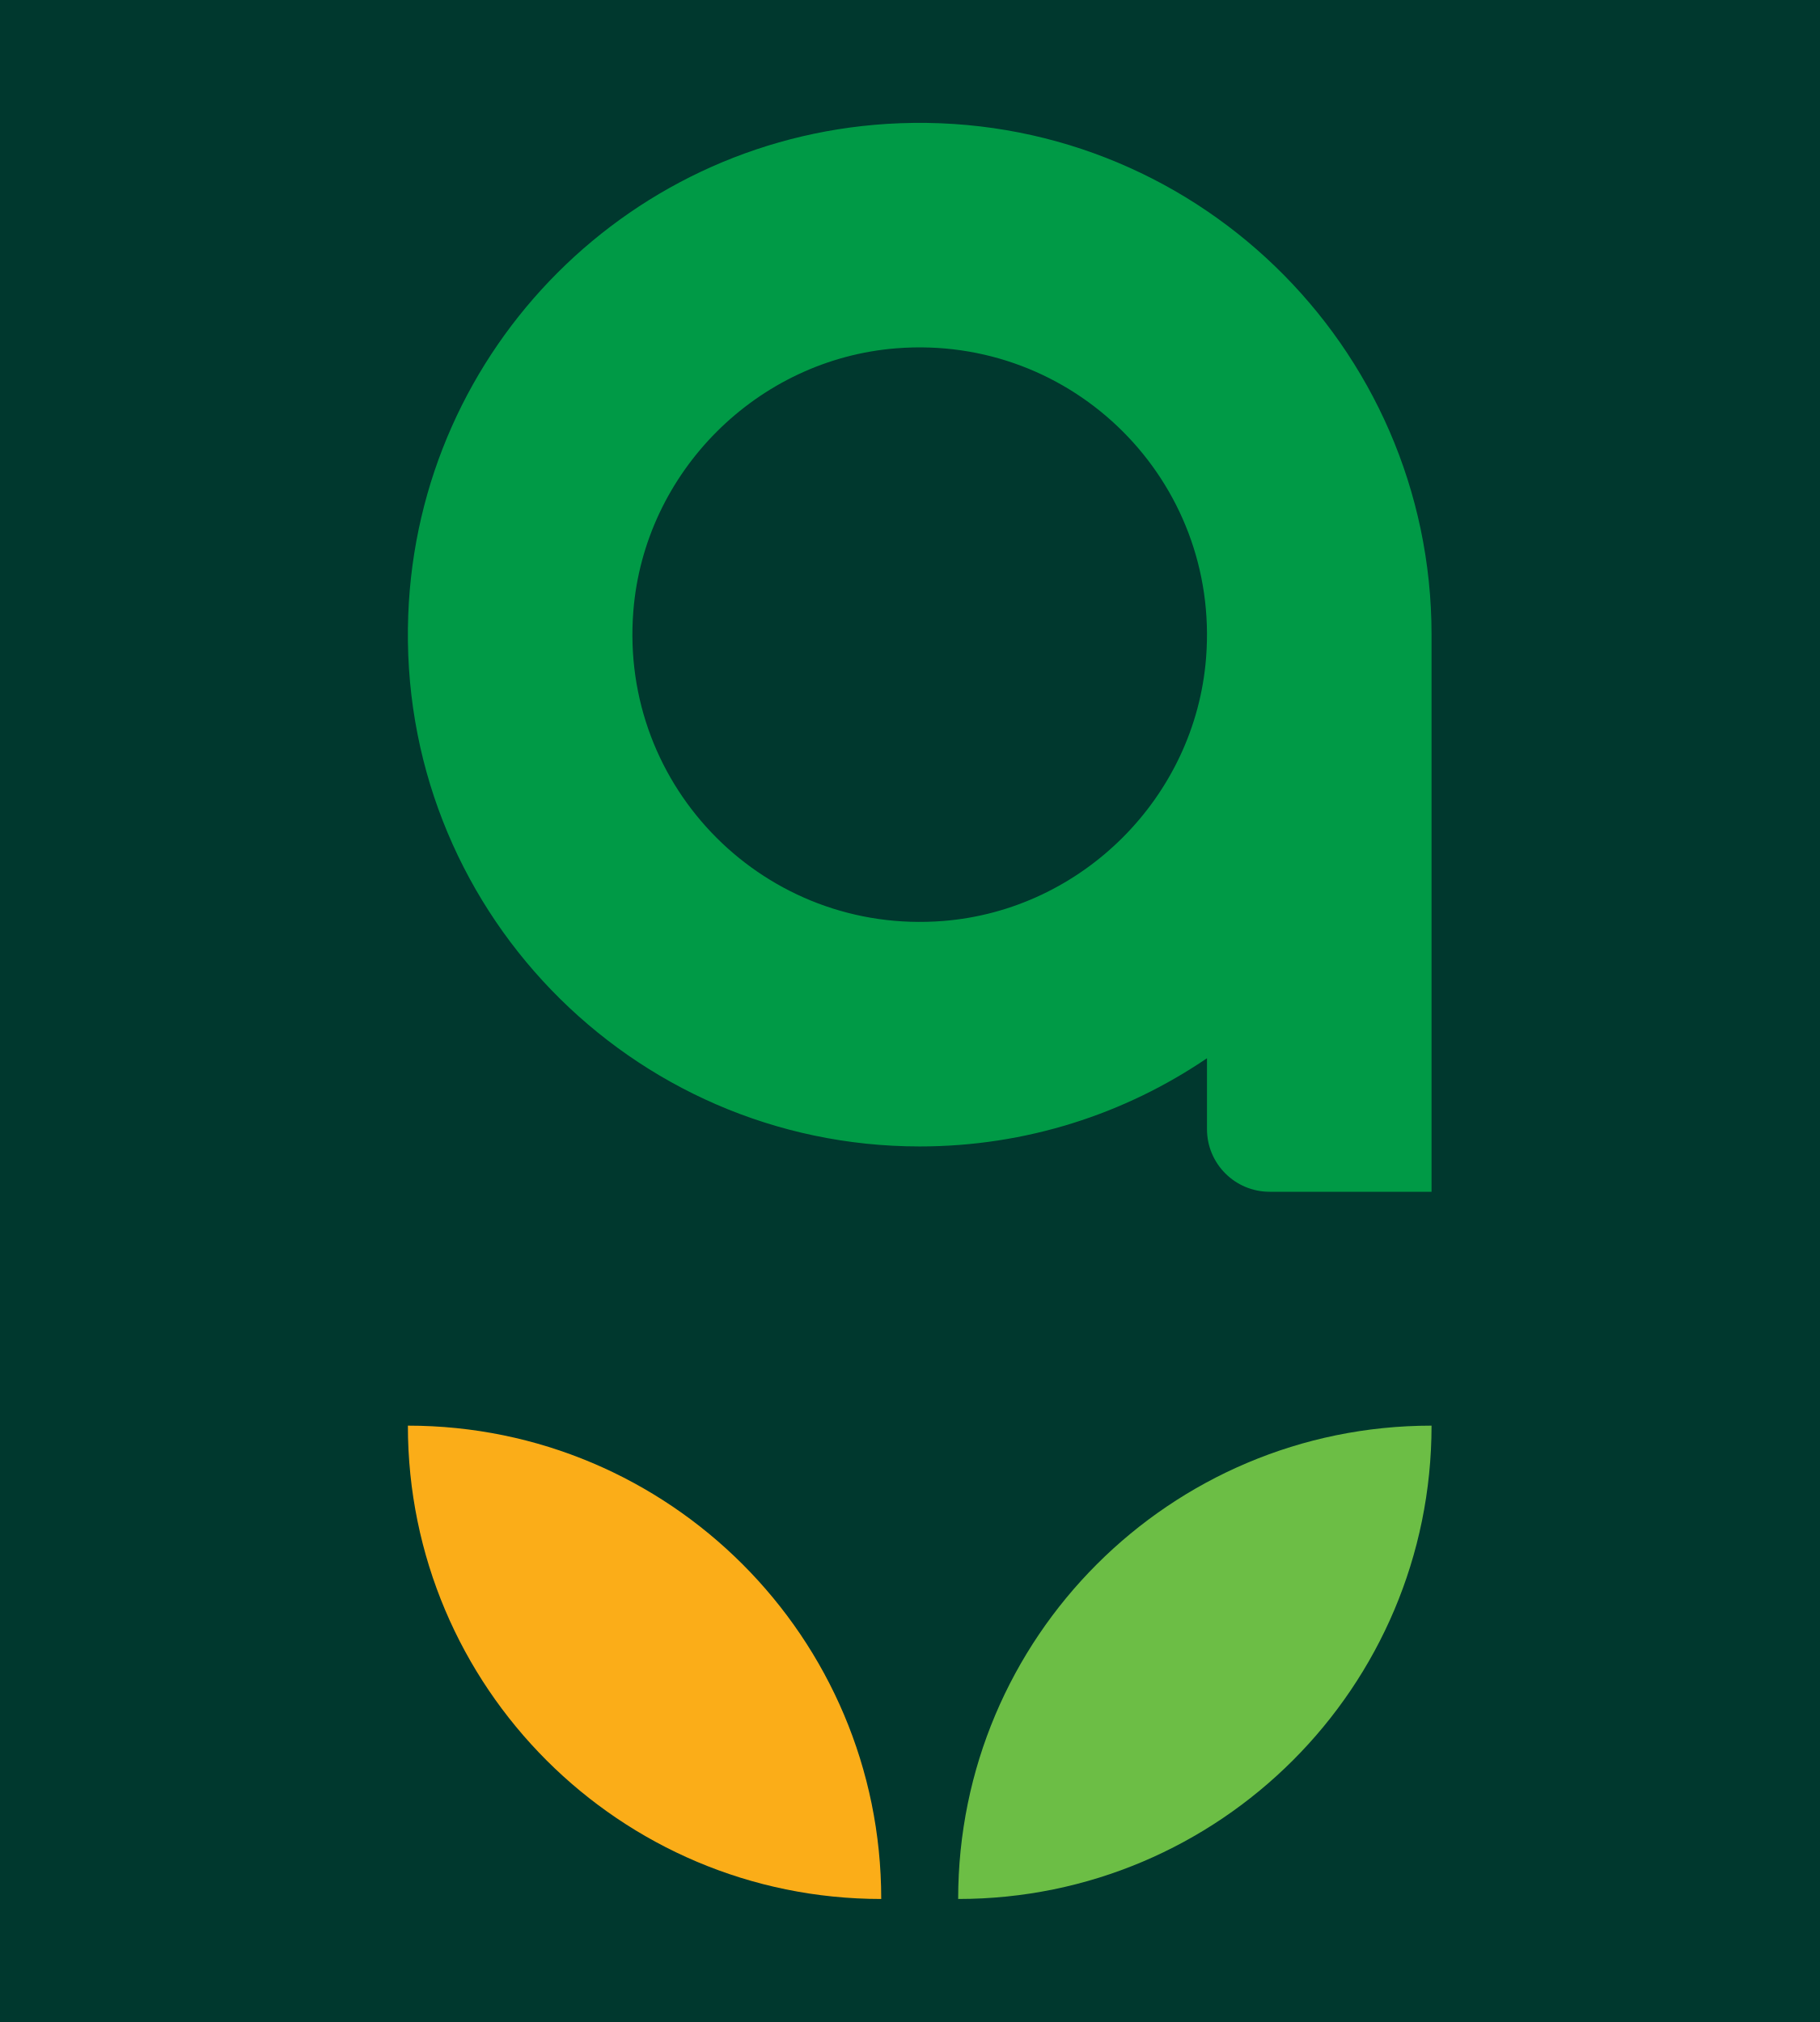
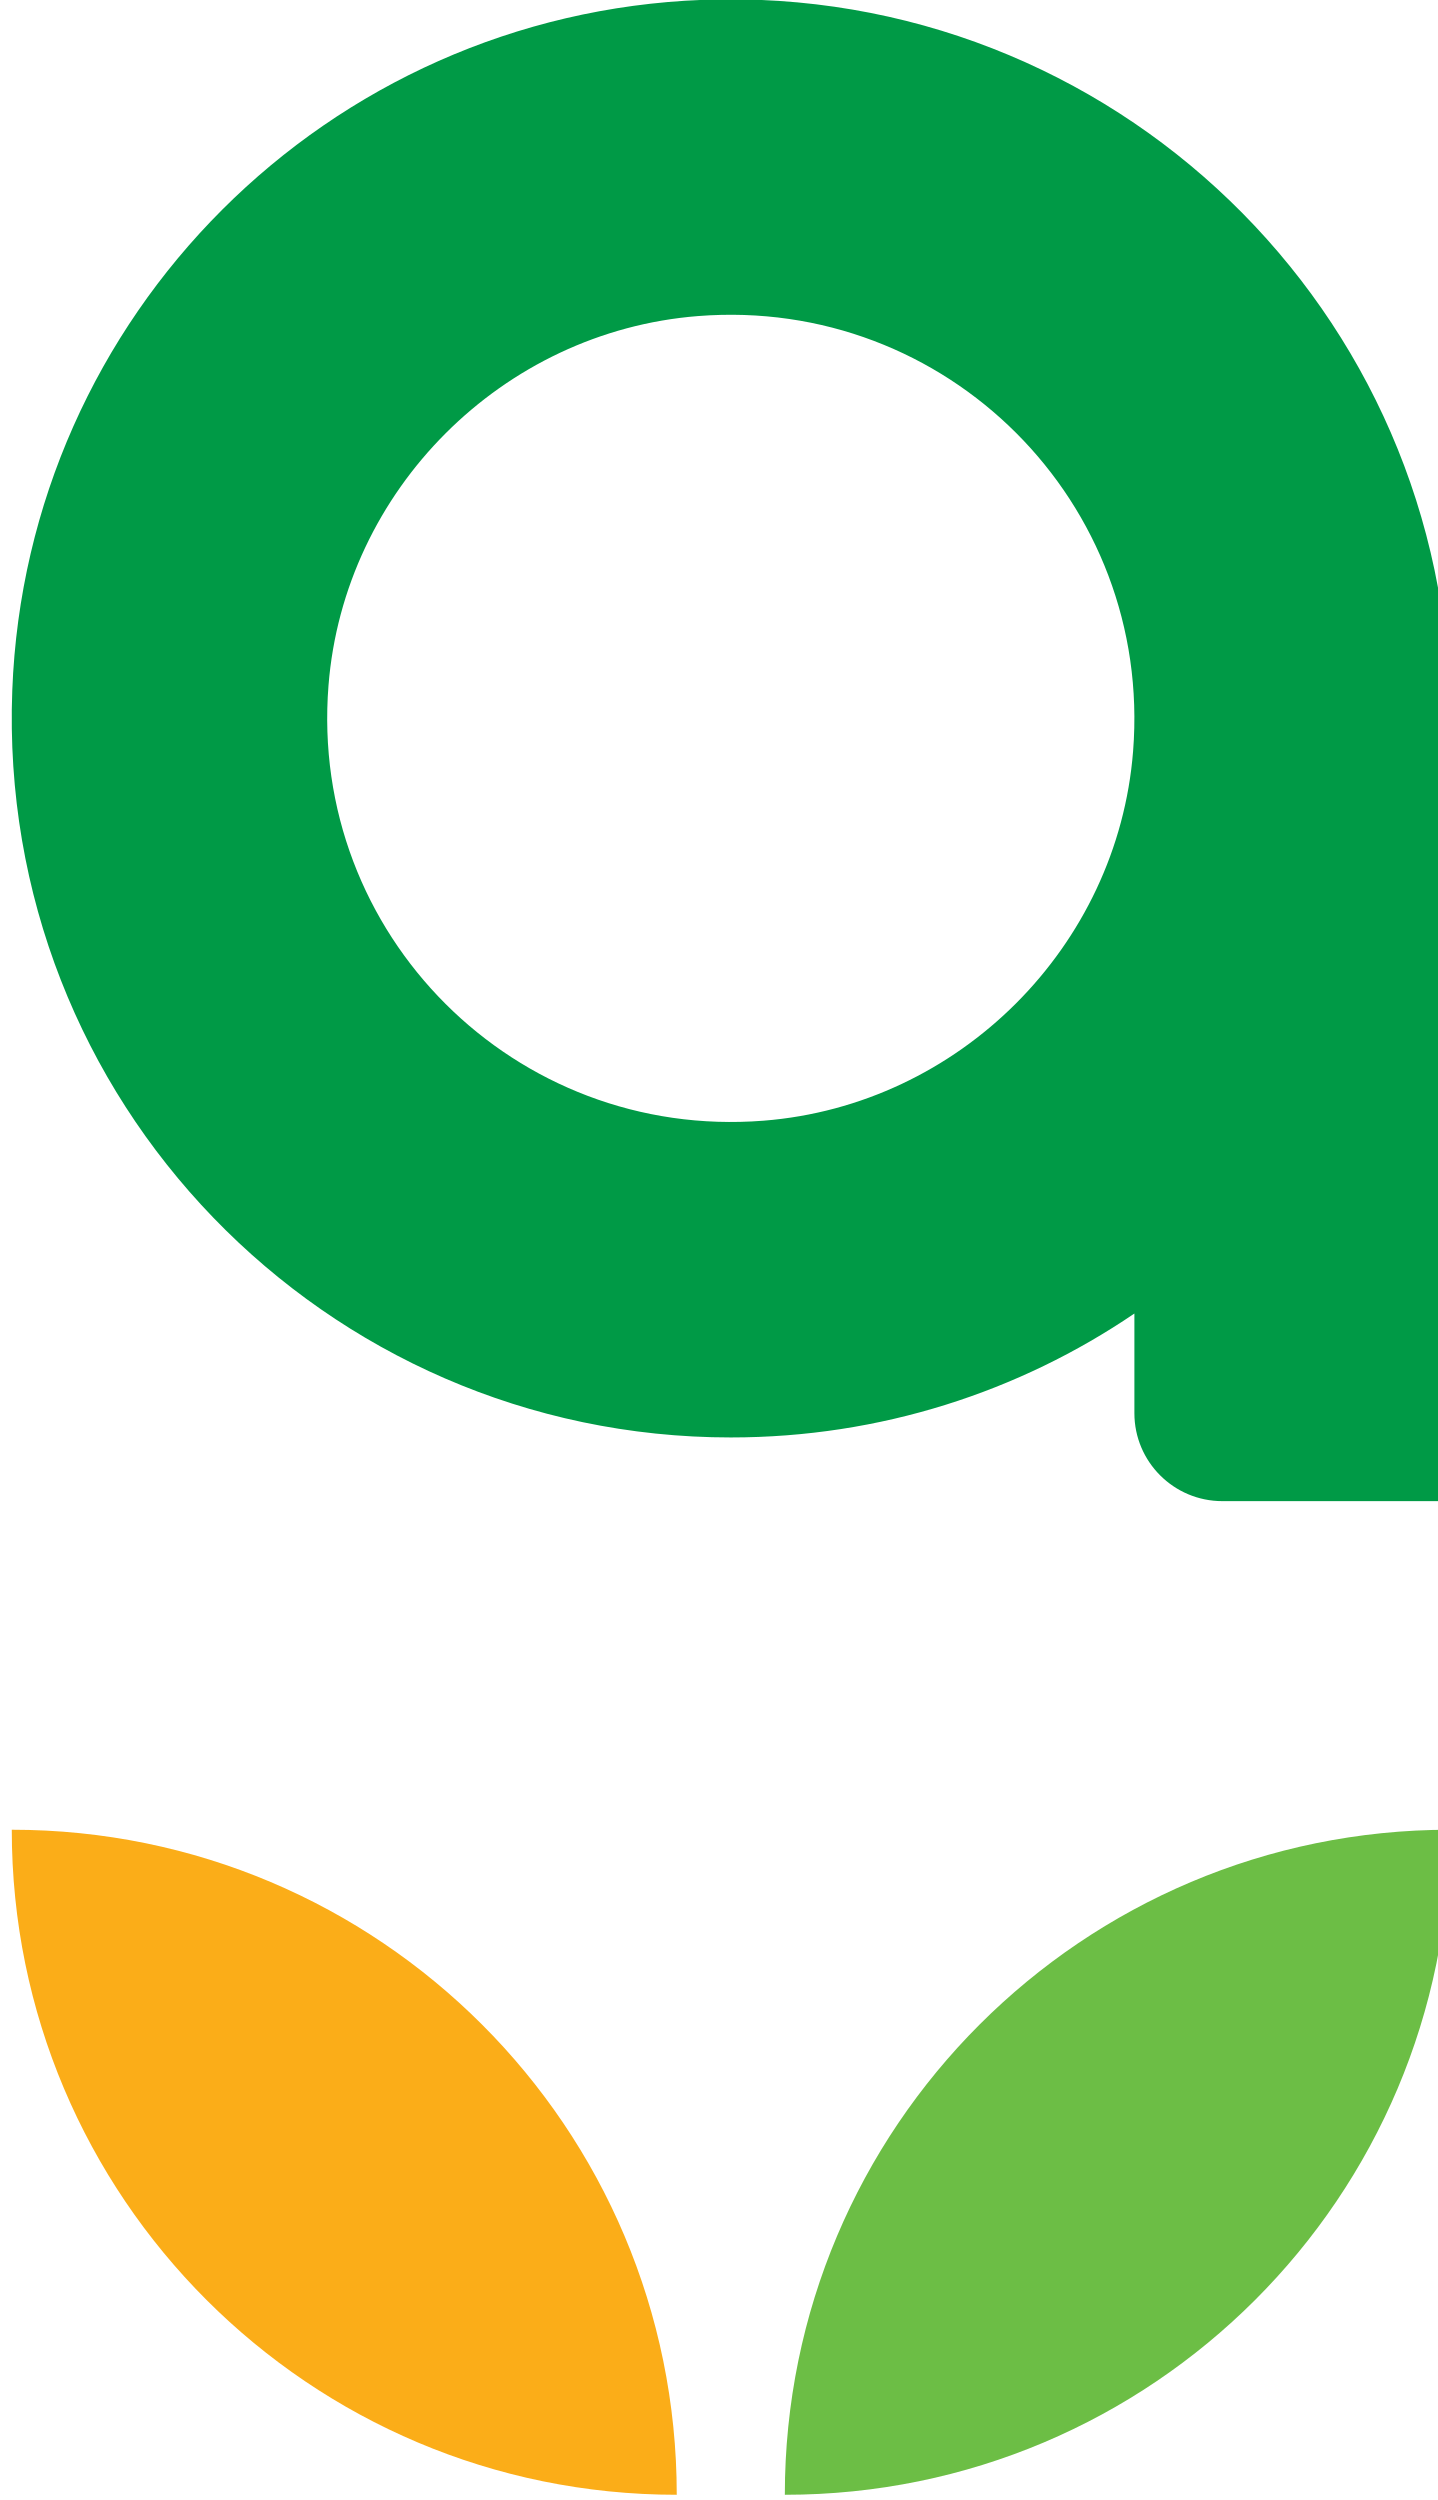
- <svg xmlns="http://www.w3.org/2000/svg" viewBox="11.6 108.9 162 180">
-   <rect x="11.6" y="108.9" width="162" height="180" fill="#00382E" />
+ <svg xmlns="http://www.w3.org/2000/svg" viewBox="47.16 119.88 91.08 158.40">
  <path fill-rule="nonzero" fill="rgb(98.499%, 67.899%, 9.299%)" fill-opacity="1" d="M 47.906 235.812 C 47.906 259.082 66.77 277.949 90.039 277.949 C 90.039 254.676 71.176 235.812 47.906 235.812 " />
  <path fill-rule="nonzero" fill="rgb(42.2%, 74.399%, 26.999%)" fill-opacity="1" d="M 96.887 277.949 C 120.156 277.949 139.023 259.086 139.023 235.812 C 115.75 235.812 96.887 254.68 96.887 277.949 " />
  <path fill-rule="nonzero" fill="rgb(0%, 60.399%, 27.399%)" fill-opacity="1" d="M 118.953 167.473 C 117.977 179.867 107.934 189.91 95.539 190.887 C 79.781 192.129 66.73 179.078 67.973 163.32 C 68.949 150.926 78.992 140.883 91.387 139.906 C 107.145 138.664 120.195 151.715 118.953 167.473 M 91.691 119.871 C 67.914 120.773 48.84 139.848 47.938 163.625 C 46.953 189.594 67.711 210.957 93.465 210.957 C 102.941 210.957 111.746 208.059 119.035 203.105 L 119.035 209.418 C 119.035 212.496 121.531 214.992 124.609 214.992 L 139.023 214.992 L 139.023 165.398 C 139.023 139.645 117.66 118.887 91.691 119.871 " />
</svg>
